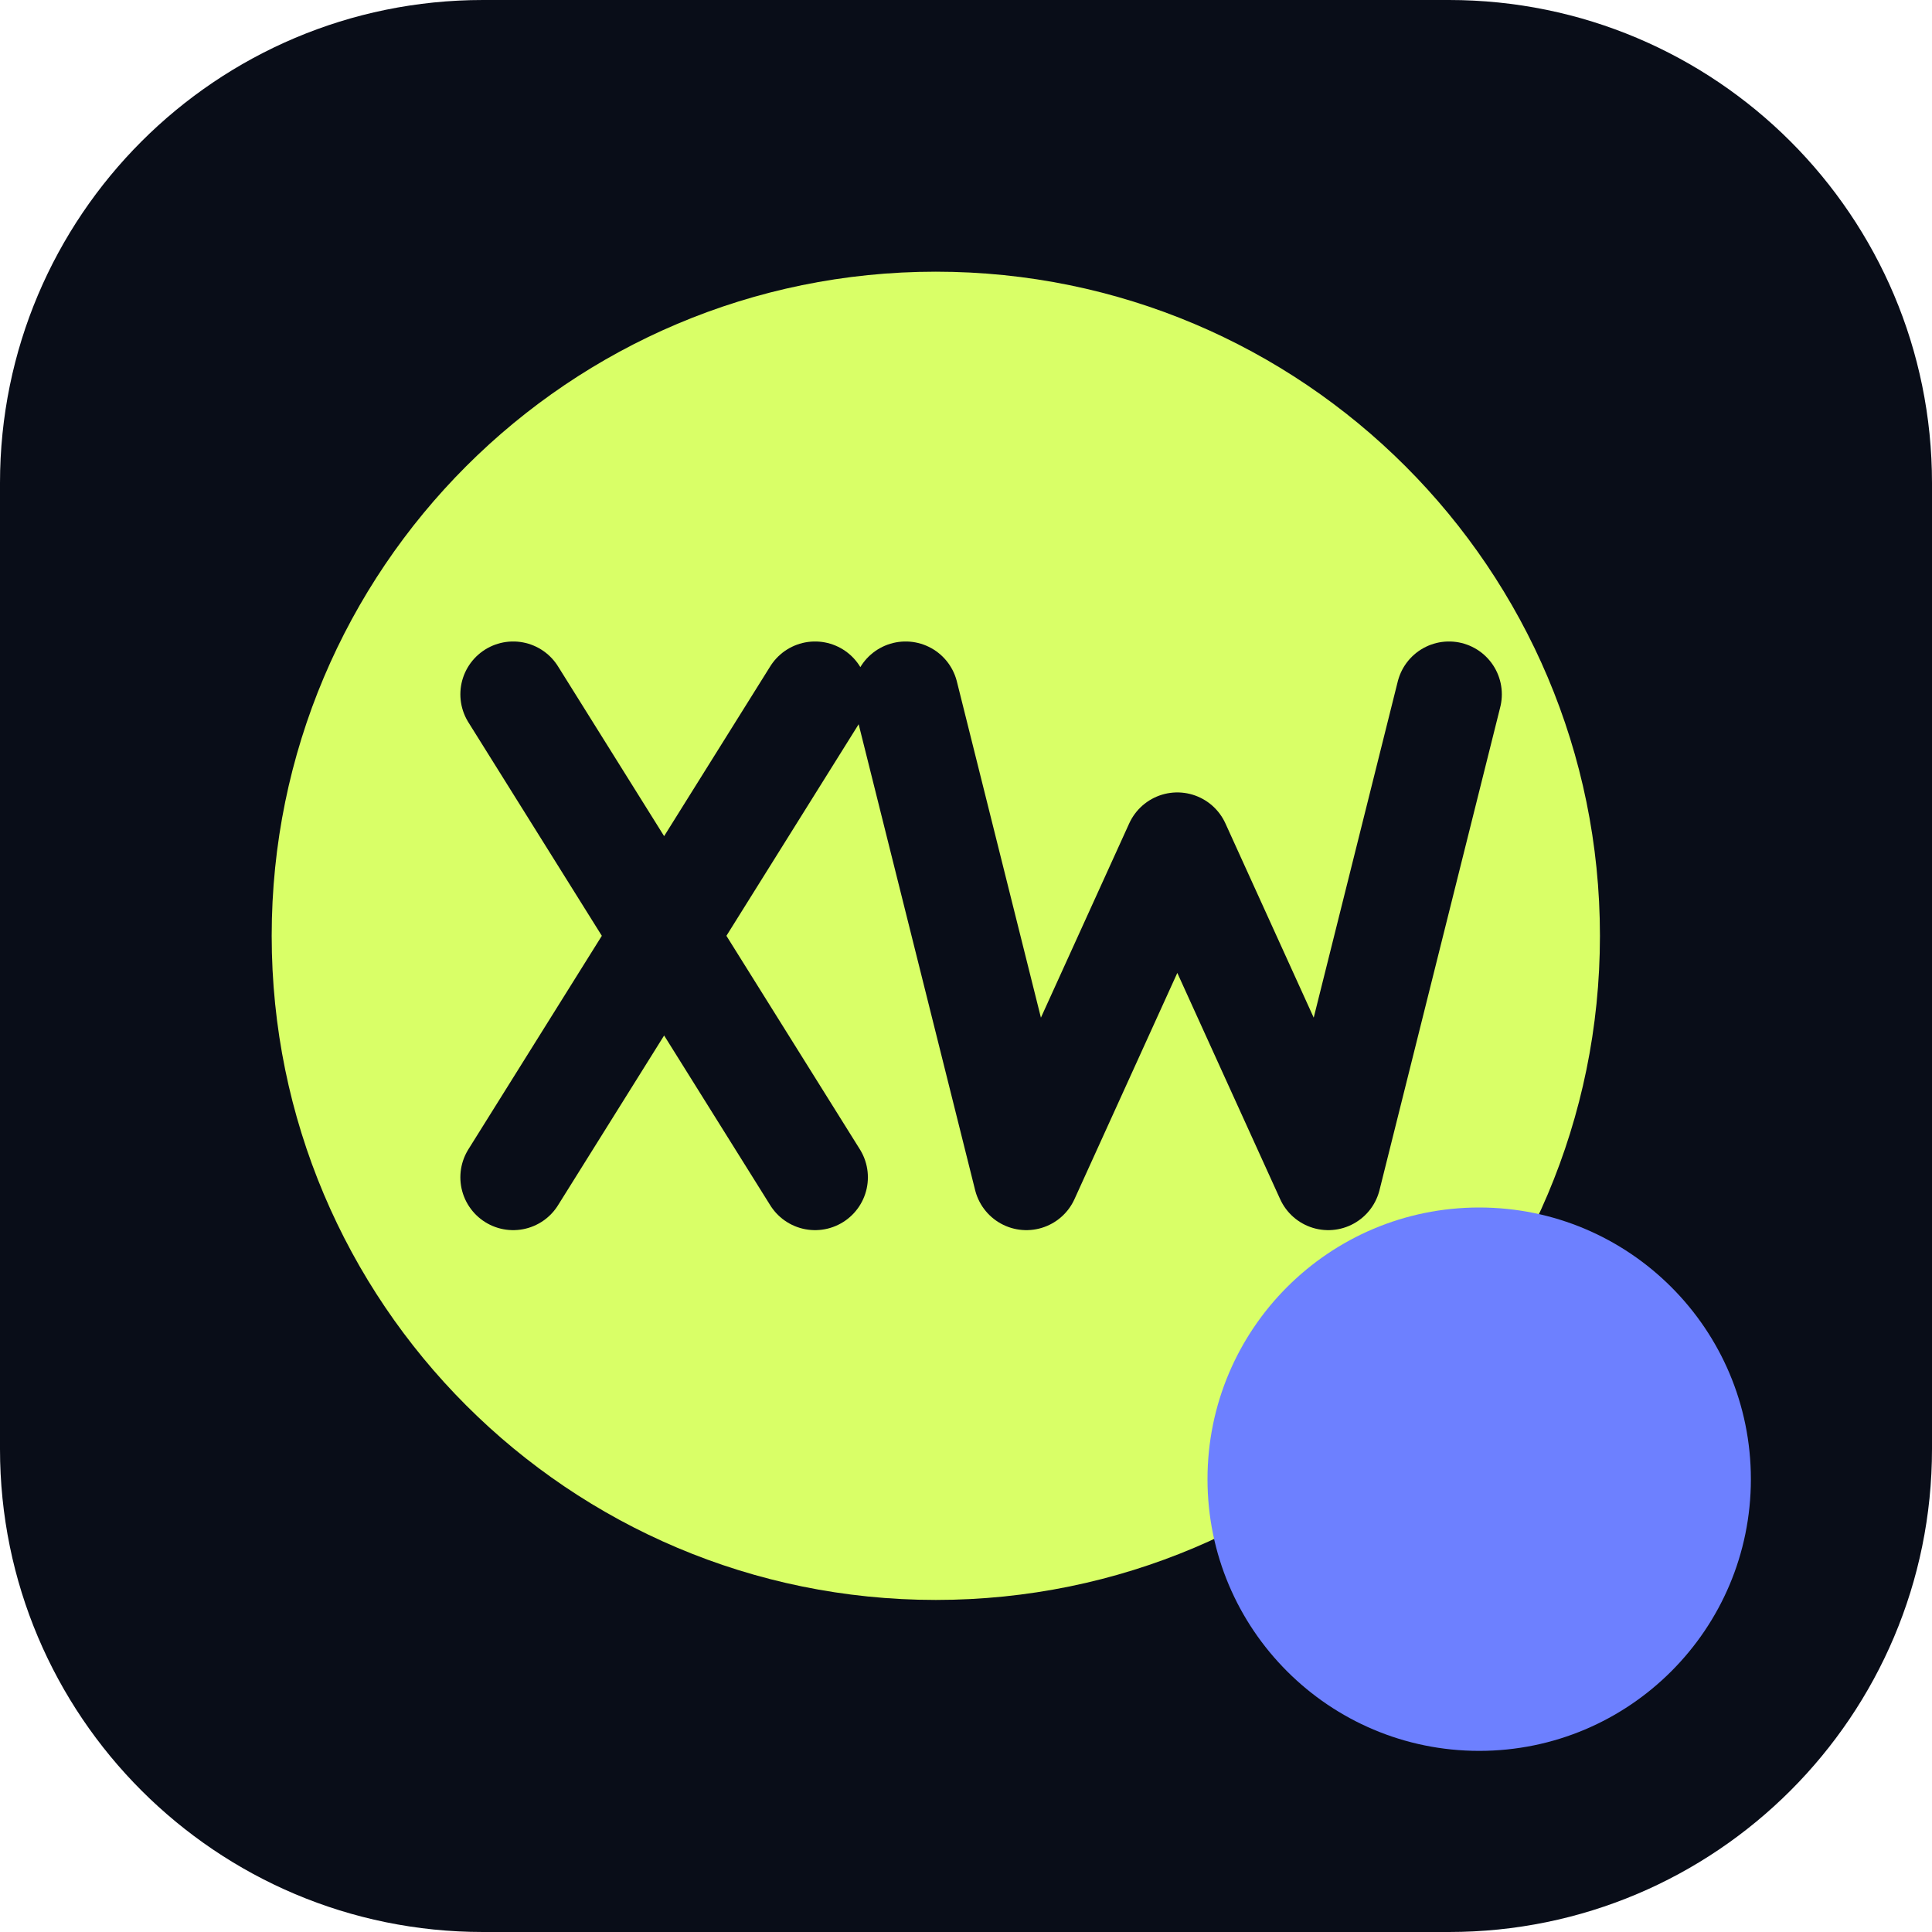
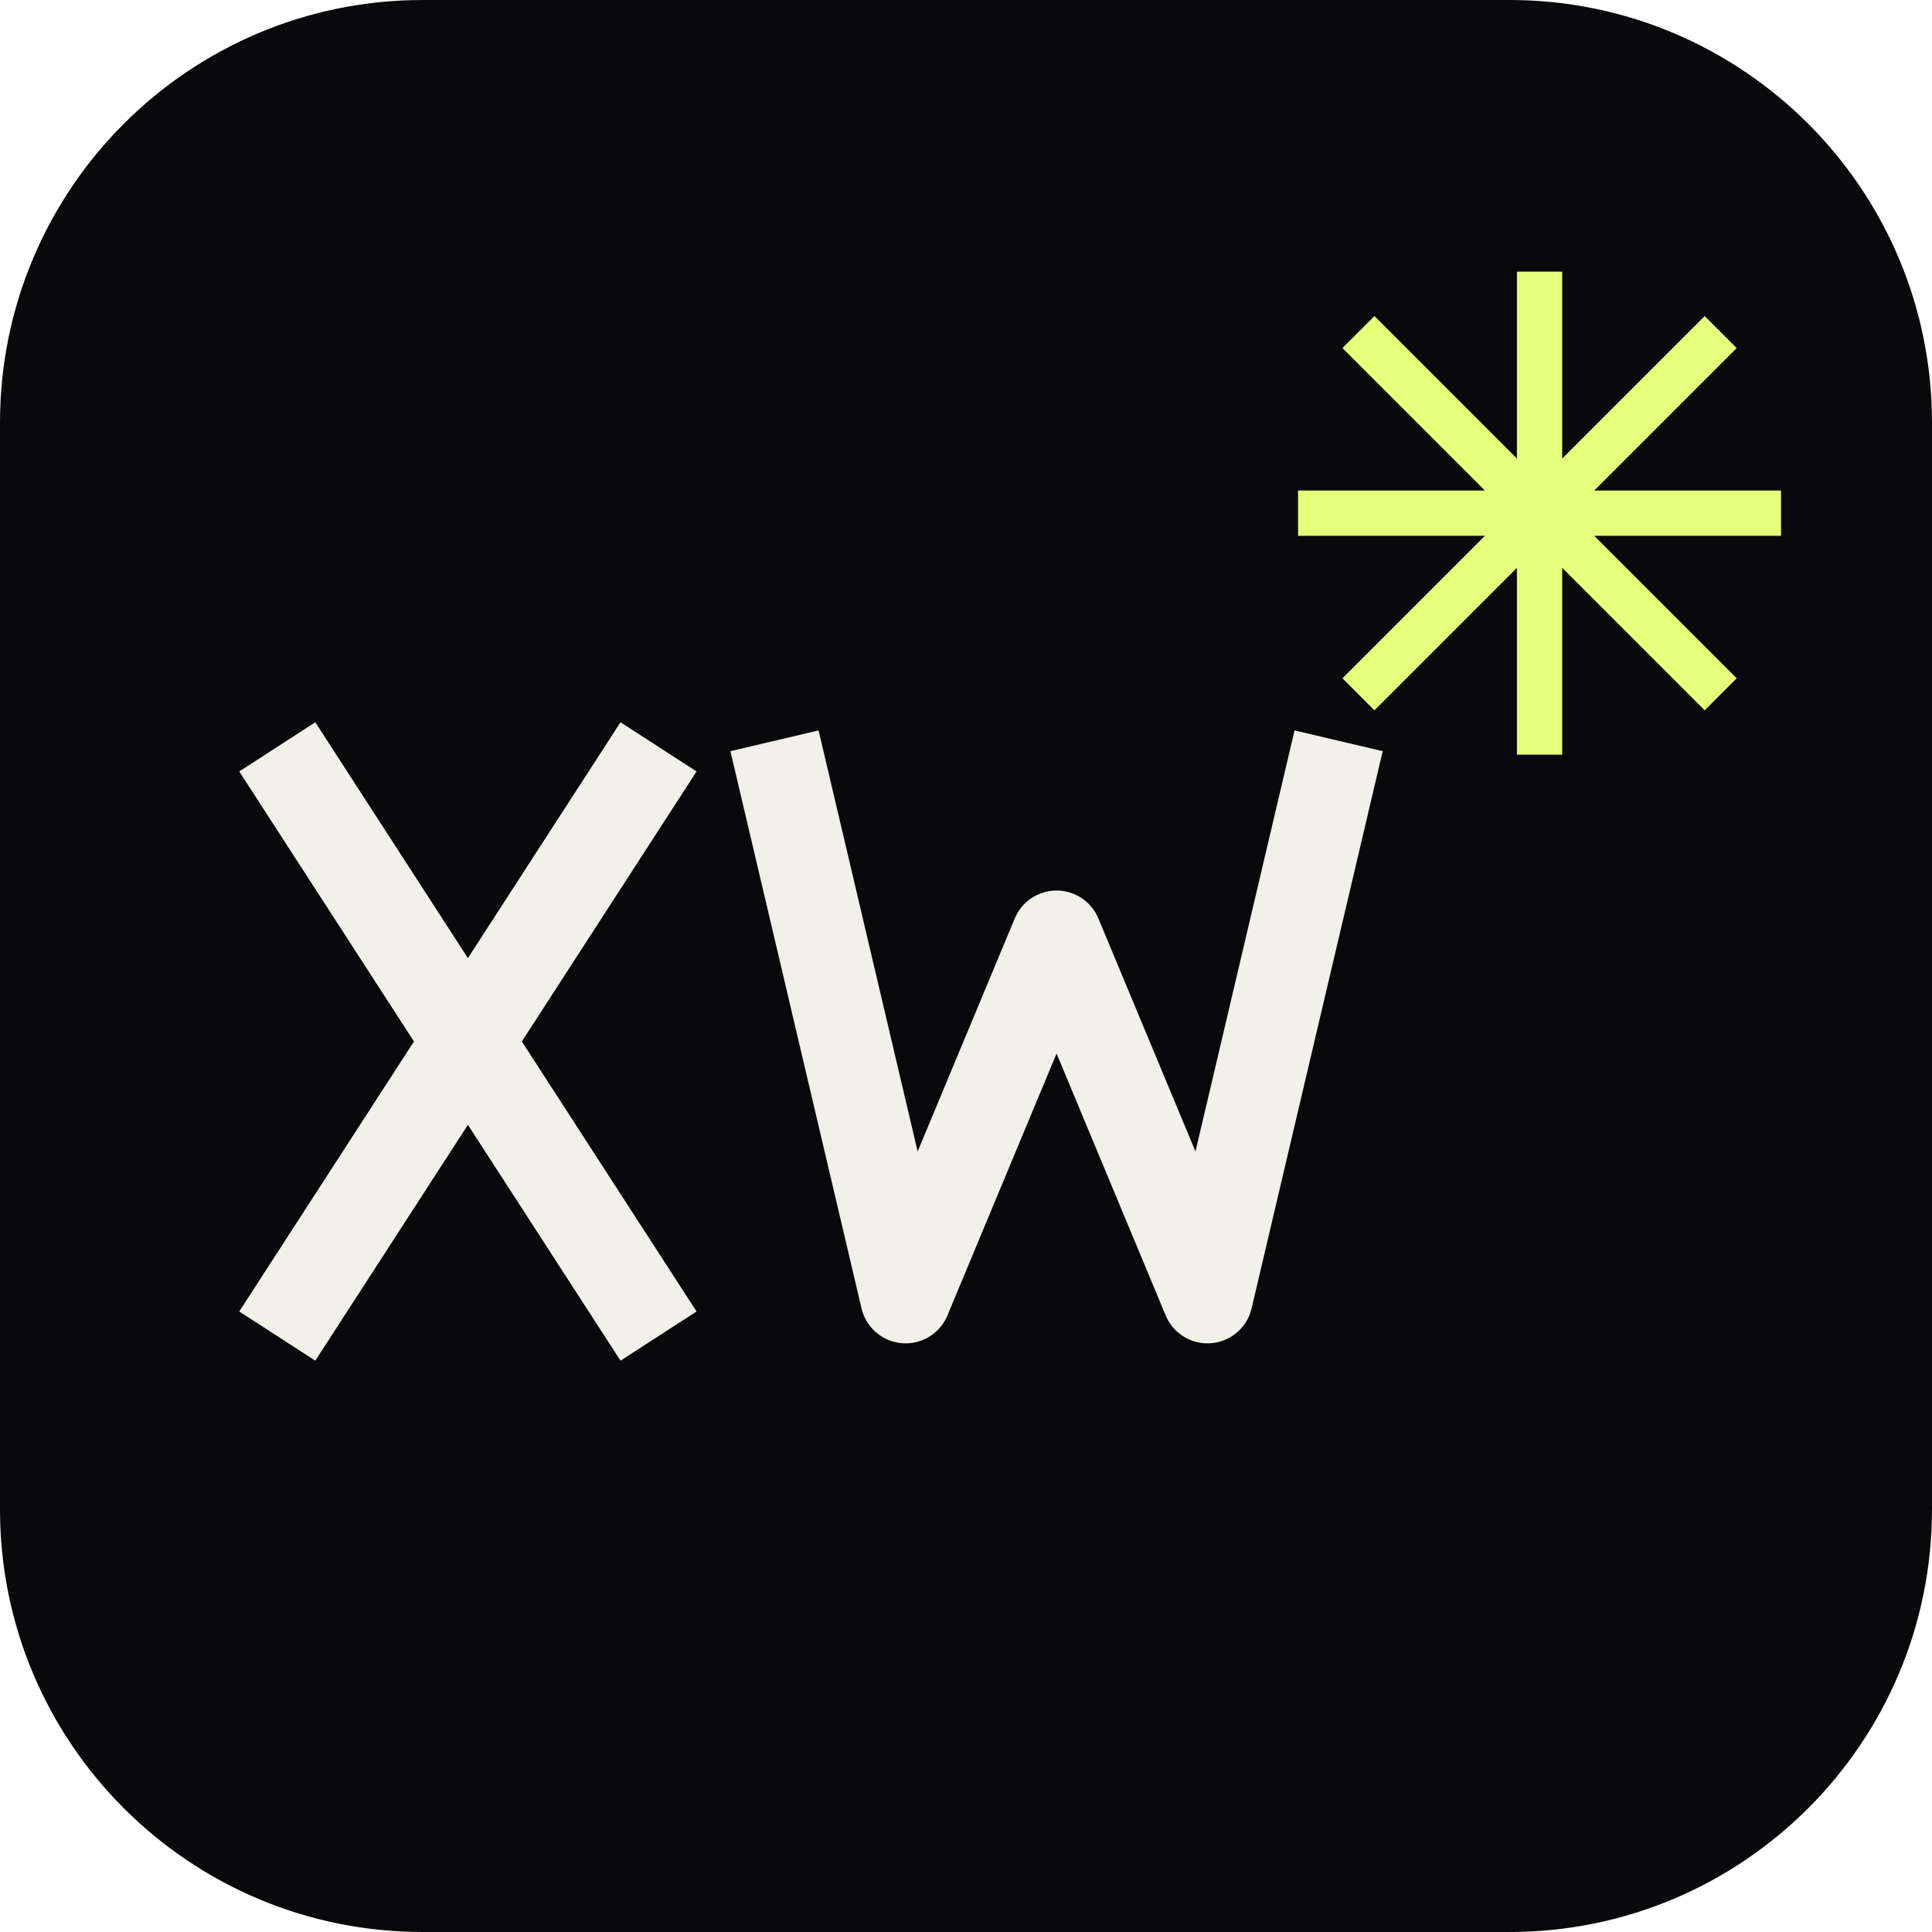
<svg xmlns="http://www.w3.org/2000/svg" viewBox="0 0 64 64">
-   <rect width="64" height="64" rx="16" fill="#090d18" />
-   <circle cx="31" cy="31" r="22" fill="#d9ff67" />
-   <path d="m17 23 10 16m0-16L17 39m13-16 4 16 5-11 5 11 4-16" fill="none" stroke="#090d18" stroke-width="3.5" stroke-linecap="round" stroke-linejoin="round" />
-   <circle cx="49" cy="49" r="9" fill="#6d80ff" />
+   <rect width="64" height="64" rx="14" fill="#09090b" />
+   <path d="m10 26 11 17m0-17L10 43m16-17 4 17 5-12 5 12 4-17" fill="none" stroke="#f1f0e9" stroke-width="3" stroke-linecap="square" stroke-linejoin="round" />
+   <path d="M51 9v16m-8-8h16m-14-6 12 12m0-12L45 23" fill="none" stroke="#e6ff7b" stroke-width="1.5" />
</svg>
